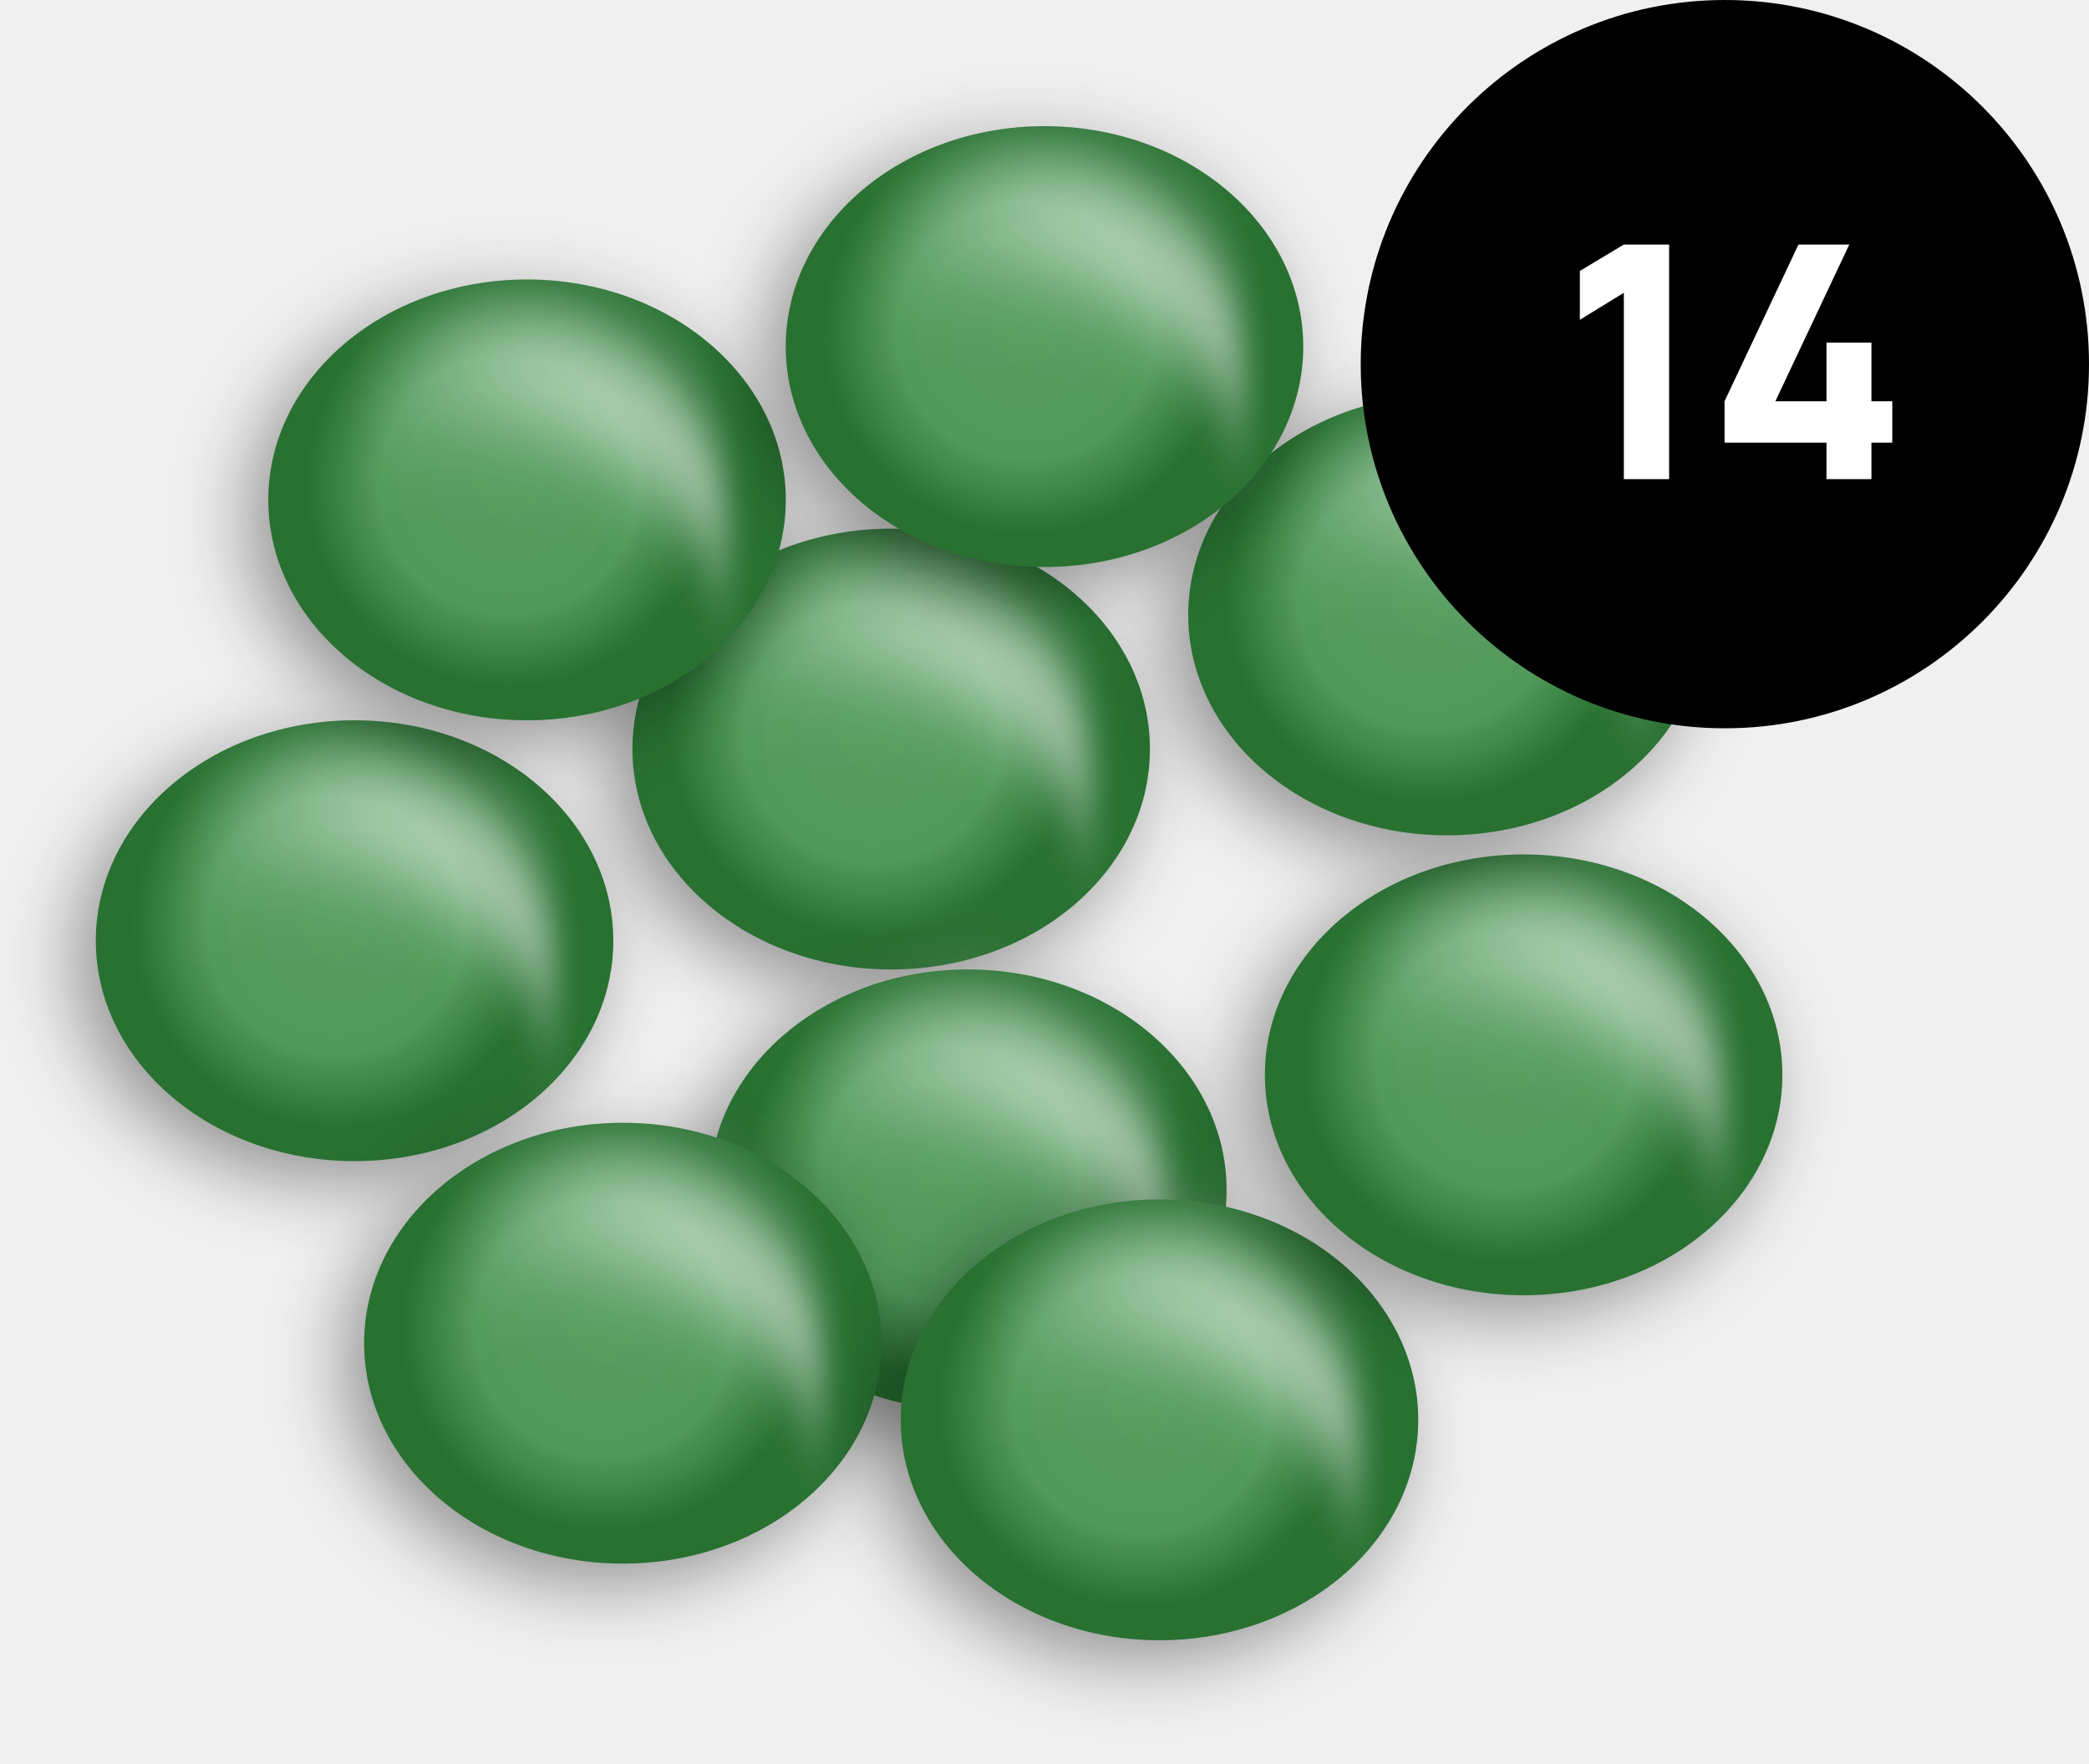
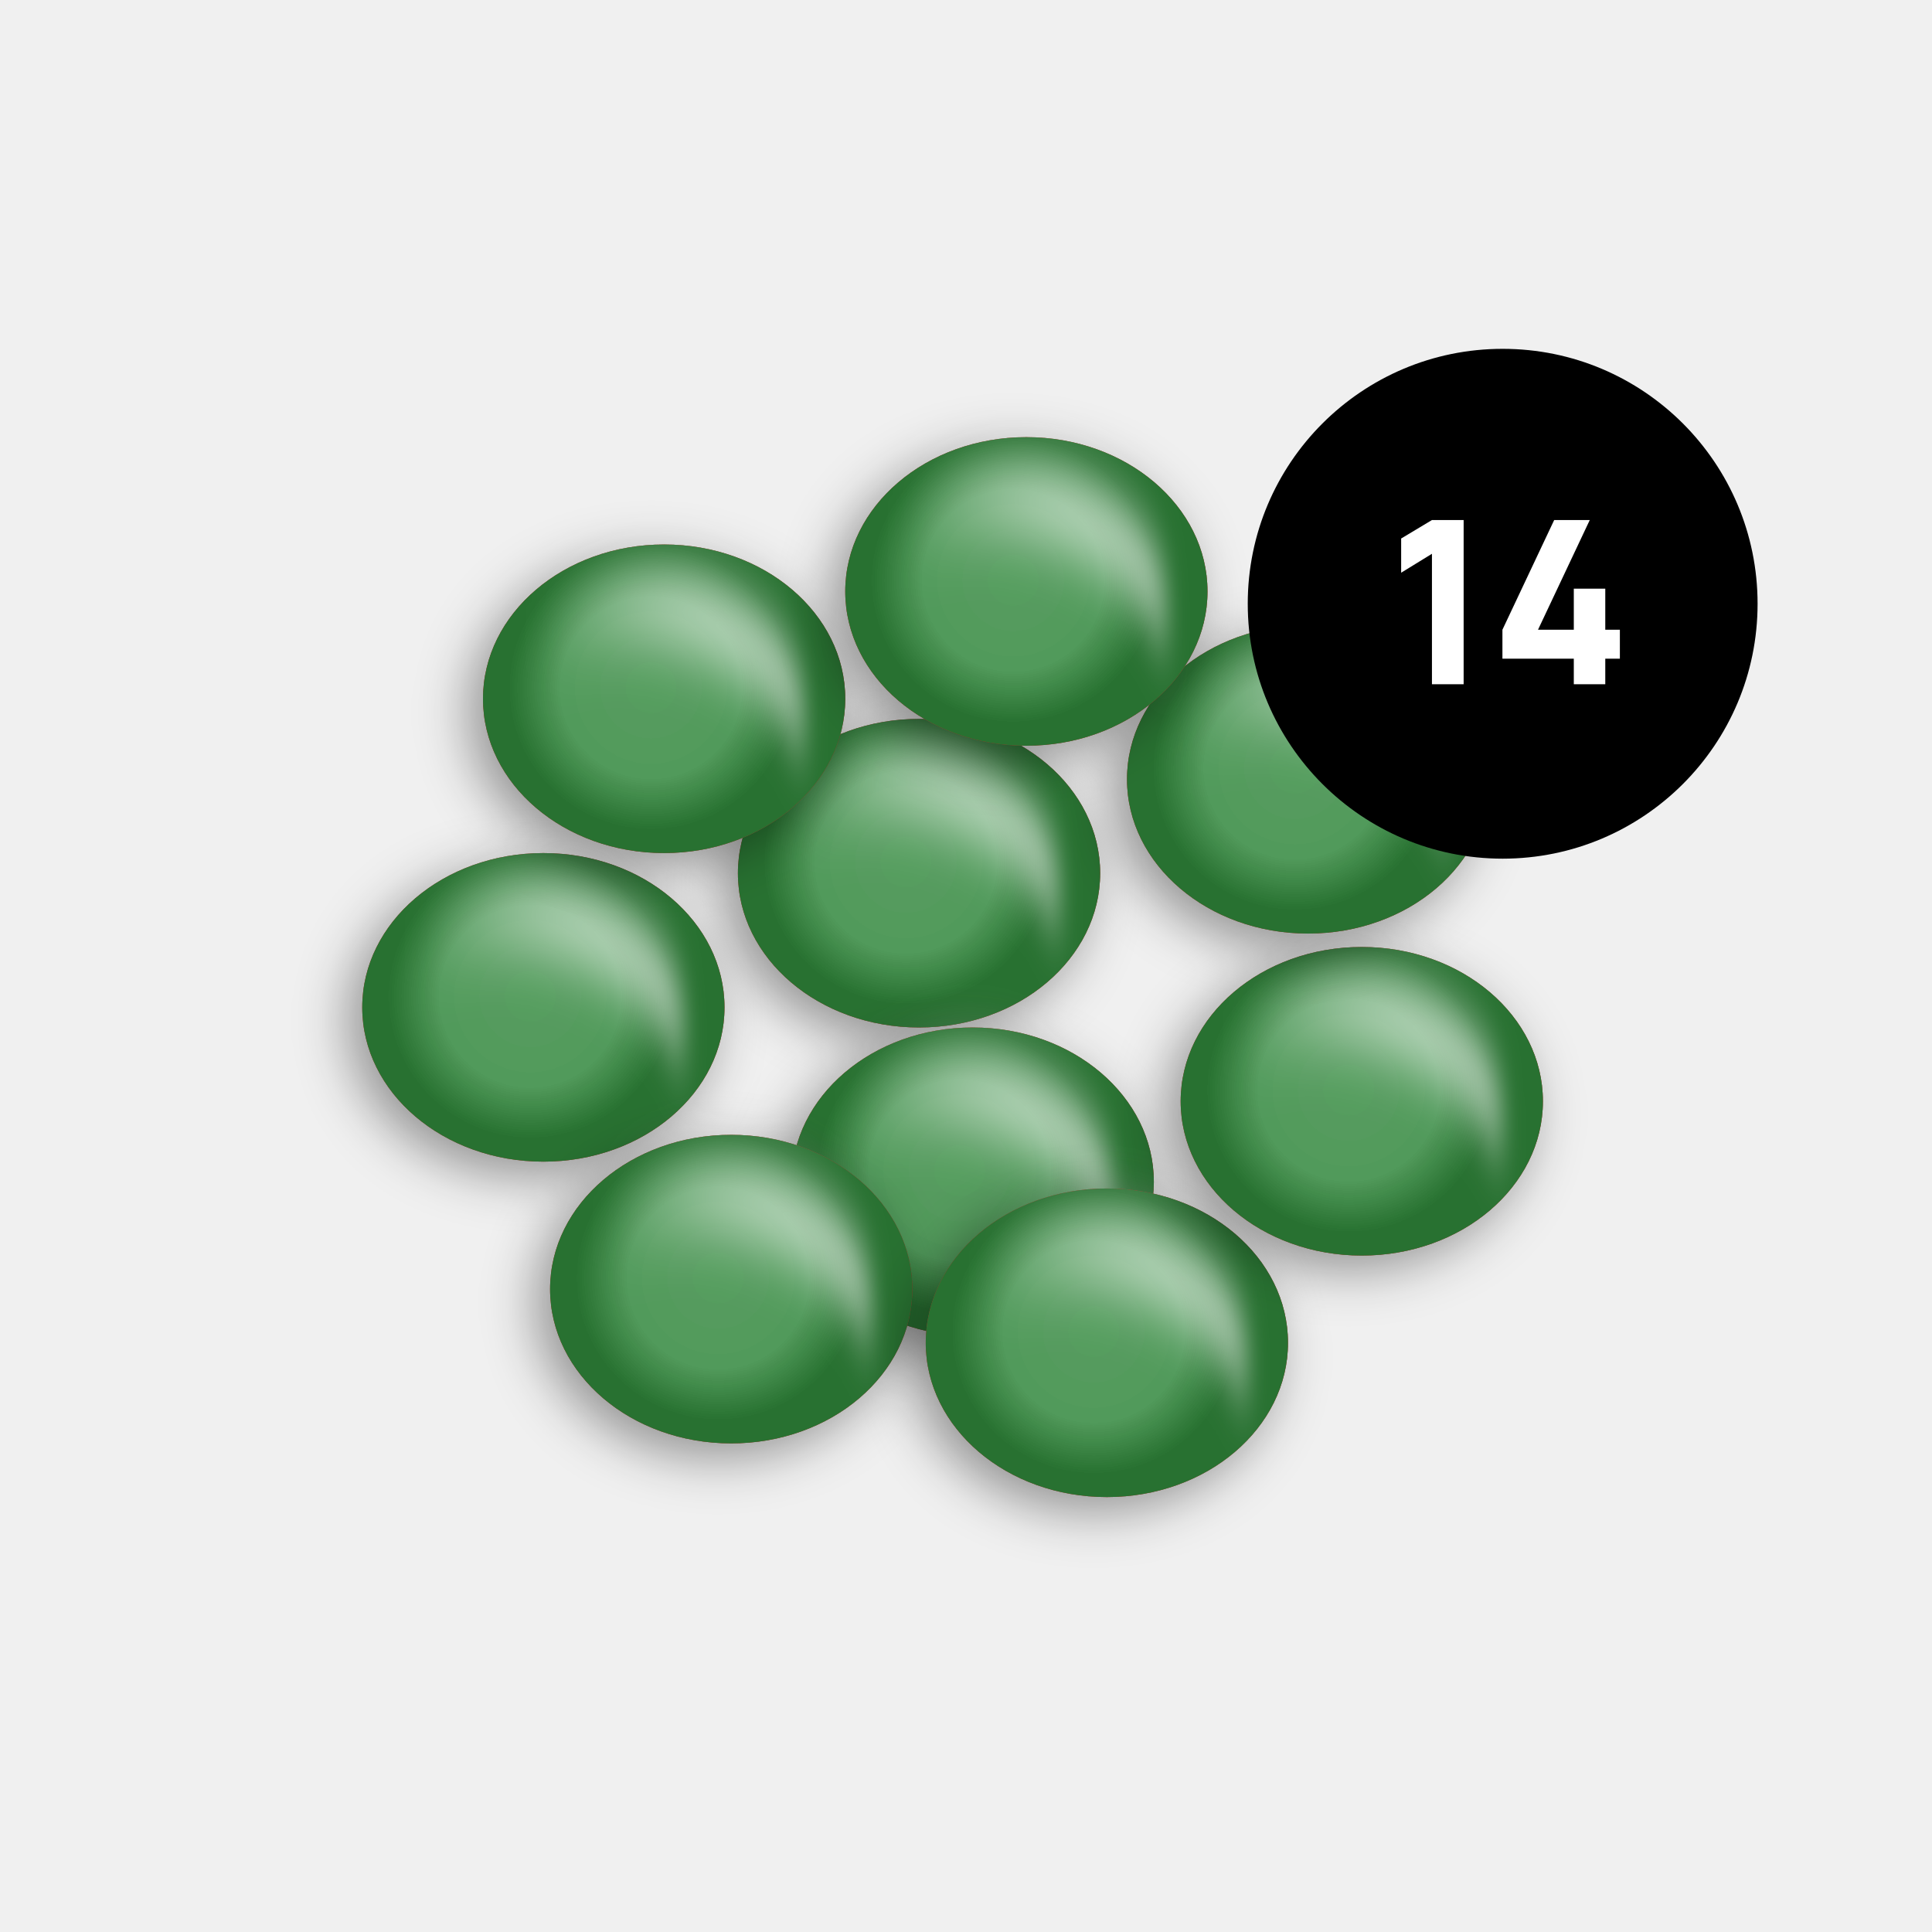
- <svg xmlns="http://www.w3.org/2000/svg" xmlns:xlink="http://www.w3.org/1999/xlink" width="109px" height="92px" viewBox="0 0 109 92" version="1.1">
+ <svg xmlns="http://www.w3.org/2000/svg" xmlns:xlink="http://www.w3.org/1999/xlink" width="144px" height="144px" viewBox="0 0 144 144" version="1.1">
  <defs>
-     <filter x="-22.2%" y="-26.1%" width="144.4%" height="152.2%" filterUnits="objectBoundingBox" id="filter-1">
-       <feGaussianBlur stdDeviation="2" in="SourceGraphic" />
-     </filter>
-     <radialGradient cx="46.388%" cy="46.388%" fx="46.388%" fy="46.388%" r="46.157%" gradientTransform="translate(0.463878,0.463878),scale(0.851852,1),rotate(90),translate(-0.463878,-0.463878)" id="radialGradient-2">
+     <rect id="path-1" x="0" y="0" width="144" height="144" />
+     <filter x="-22.2%" y="-26.1%" width="144.4%" height="152.2%" filterUnits="objectBoundingBox" id="filter-3">
+       <feGaussianBlur stdDeviation="2" in="SourceGraphic" />
+     </filter>
+     <radialGradient cx="46.388%" cy="46.388%" fx="46.388%" fy="46.388%" r="46.157%" gradientTransform="translate(0.463878,0.463878),scale(0.851852,1),rotate(90),translate(-0.463878,-0.463878)" id="radialGradient-4">
      <stop stop-color="#FFFFFF" stop-opacity="0.1" offset="0%" />
      <stop stop-color="#FFFFFF" stop-opacity="0.086" offset="63.589%" />
      <stop stop-color="#000000" stop-opacity="0.08" offset="100%" />
    </radialGradient>
-     <ellipse id="path-3" cx="13.5" cy="11.5" rx="13.5" ry="11.5" />
-     <filter x="-34.6%" y="-38.6%" width="169.2%" height="177.3%" filterUnits="objectBoundingBox" id="filter-4">
-       <feGaussianBlur stdDeviation="2" in="SourceGraphic" />
-     </filter>
-     <filter x="-22.2%" y="-26.1%" width="144.4%" height="152.2%" filterUnits="objectBoundingBox" id="filter-5">
-       <feGaussianBlur stdDeviation="2" in="SourceGraphic" />
-     </filter>
+     <ellipse id="path-5" cx="13.5" cy="11.5" rx="13.5" ry="11.5" />
    <ellipse id="path-6" cx="13.5" cy="11.5" rx="13.5" ry="11.5" />
    <filter x="-34.6%" y="-38.6%" width="169.2%" height="177.3%" filterUnits="objectBoundingBox" id="filter-7">
      <feGaussianBlur stdDeviation="2" in="SourceGraphic" />
    </filter>
    <filter x="-22.2%" y="-26.1%" width="144.4%" height="152.2%" filterUnits="objectBoundingBox" id="filter-8">
      <feGaussianBlur stdDeviation="2" in="SourceGraphic" />
    </filter>
    <ellipse id="path-9" cx="13.5" cy="11.5" rx="13.5" ry="11.5" />
-     <filter x="-34.6%" y="-38.6%" width="169.2%" height="177.3%" filterUnits="objectBoundingBox" id="filter-10">
-       <feGaussianBlur stdDeviation="2" in="SourceGraphic" />
-     </filter>
-     <filter x="-22.2%" y="-26.1%" width="144.4%" height="152.2%" filterUnits="objectBoundingBox" id="filter-11">
-       <feGaussianBlur stdDeviation="2" in="SourceGraphic" />
-     </filter>
-     <ellipse id="path-12" cx="13.5" cy="11.5" rx="13.5" ry="11.5" />
-     <filter x="-34.6%" y="-38.6%" width="169.2%" height="177.3%" filterUnits="objectBoundingBox" id="filter-13">
-       <feGaussianBlur stdDeviation="2" in="SourceGraphic" />
-     </filter>
-     <filter x="-22.2%" y="-26.1%" width="144.4%" height="152.2%" filterUnits="objectBoundingBox" id="filter-14">
-       <feGaussianBlur stdDeviation="2" in="SourceGraphic" />
-     </filter>
-     <ellipse id="path-15" cx="13.5" cy="11.5" rx="13.5" ry="11.5" />
-     <filter x="-34.6%" y="-38.6%" width="169.2%" height="177.3%" filterUnits="objectBoundingBox" id="filter-16">
-       <feGaussianBlur stdDeviation="2" in="SourceGraphic" />
-     </filter>
-     <filter x="-22.2%" y="-26.1%" width="144.4%" height="152.2%" filterUnits="objectBoundingBox" id="filter-17">
-       <feGaussianBlur stdDeviation="2" in="SourceGraphic" />
-     </filter>
+     <ellipse id="path-10" cx="13.5" cy="11.5" rx="13.5" ry="11.5" />
+     <filter x="-34.6%" y="-38.6%" width="169.2%" height="177.3%" filterUnits="objectBoundingBox" id="filter-11">
+       <feGaussianBlur stdDeviation="2" in="SourceGraphic" />
+     </filter>
+     <filter x="-22.2%" y="-26.1%" width="144.4%" height="152.2%" filterUnits="objectBoundingBox" id="filter-12">
+       <feGaussianBlur stdDeviation="2" in="SourceGraphic" />
+     </filter>
+     <ellipse id="path-13" cx="13.5" cy="11.5" rx="13.5" ry="11.5" />
+     <ellipse id="path-14" cx="13.5" cy="11.5" rx="13.5" ry="11.5" />
+     <filter x="-34.6%" y="-38.6%" width="169.2%" height="177.3%" filterUnits="objectBoundingBox" id="filter-15">
+       <feGaussianBlur stdDeviation="2" in="SourceGraphic" />
+     </filter>
+     <filter x="-22.2%" y="-26.1%" width="144.4%" height="152.2%" filterUnits="objectBoundingBox" id="filter-16">
+       <feGaussianBlur stdDeviation="2" in="SourceGraphic" />
+     </filter>
+     <ellipse id="path-17" cx="13.5" cy="11.5" rx="13.5" ry="11.5" />
    <ellipse id="path-18" cx="13.5" cy="11.5" rx="13.5" ry="11.5" />
    <filter x="-34.6%" y="-38.6%" width="169.2%" height="177.3%" filterUnits="objectBoundingBox" id="filter-19">
      <feGaussianBlur stdDeviation="2" in="SourceGraphic" />
    </filter>
    <filter x="-22.2%" y="-26.1%" width="144.4%" height="152.2%" filterUnits="objectBoundingBox" id="filter-20">
      <feGaussianBlur stdDeviation="2" in="SourceGraphic" />
    </filter>
    <ellipse id="path-21" cx="13.5" cy="11.5" rx="13.5" ry="11.5" />
-     <filter x="-34.6%" y="-38.6%" width="169.2%" height="177.3%" filterUnits="objectBoundingBox" id="filter-22">
-       <feGaussianBlur stdDeviation="2" in="SourceGraphic" />
-     </filter>
-     <filter x="-22.2%" y="-26.1%" width="144.4%" height="152.2%" filterUnits="objectBoundingBox" id="filter-23">
-       <feGaussianBlur stdDeviation="2" in="SourceGraphic" />
-     </filter>
-     <ellipse id="path-24" cx="13.5" cy="11.5" rx="13.5" ry="11.5" />
-     <filter x="-34.6%" y="-38.6%" width="169.2%" height="177.3%" filterUnits="objectBoundingBox" id="filter-25">
-       <feGaussianBlur stdDeviation="2" in="SourceGraphic" />
-     </filter>
-     <filter x="-22.2%" y="-26.1%" width="144.4%" height="152.2%" filterUnits="objectBoundingBox" id="filter-26">
-       <feGaussianBlur stdDeviation="2" in="SourceGraphic" />
-     </filter>
-     <ellipse id="path-27" cx="13.5" cy="11.5" rx="13.5" ry="11.5" />
-     <filter x="-34.6%" y="-38.6%" width="169.2%" height="177.3%" filterUnits="objectBoundingBox" id="filter-28">
+     <ellipse id="path-22" cx="13.5" cy="11.5" rx="13.5" ry="11.5" />
+     <filter x="-34.6%" y="-38.6%" width="169.2%" height="177.3%" filterUnits="objectBoundingBox" id="filter-23">
+       <feGaussianBlur stdDeviation="2" in="SourceGraphic" />
+     </filter>
+     <filter x="-22.2%" y="-26.1%" width="144.4%" height="152.2%" filterUnits="objectBoundingBox" id="filter-24">
+       <feGaussianBlur stdDeviation="2" in="SourceGraphic" />
+     </filter>
+     <ellipse id="path-25" cx="13.5" cy="11.5" rx="13.5" ry="11.5" />
+     <ellipse id="path-26" cx="13.5" cy="11.5" rx="13.5" ry="11.5" />
+     <filter x="-34.6%" y="-38.6%" width="169.2%" height="177.3%" filterUnits="objectBoundingBox" id="filter-27">
+       <feGaussianBlur stdDeviation="2" in="SourceGraphic" />
+     </filter>
+     <filter x="-22.2%" y="-26.1%" width="144.4%" height="152.2%" filterUnits="objectBoundingBox" id="filter-28">
+       <feGaussianBlur stdDeviation="2" in="SourceGraphic" />
+     </filter>
+     <ellipse id="path-29" cx="13.5" cy="11.5" rx="13.5" ry="11.5" />
+     <ellipse id="path-30" cx="13.5" cy="11.5" rx="13.5" ry="11.5" />
+     <filter x="-34.6%" y="-38.6%" width="169.2%" height="177.3%" filterUnits="objectBoundingBox" id="filter-31">
+       <feGaussianBlur stdDeviation="2" in="SourceGraphic" />
+     </filter>
+     <filter x="-22.2%" y="-26.1%" width="144.4%" height="152.2%" filterUnits="objectBoundingBox" id="filter-32">
+       <feGaussianBlur stdDeviation="2" in="SourceGraphic" />
+     </filter>
+     <ellipse id="path-33" cx="13.5" cy="11.5" rx="13.5" ry="11.5" />
+     <ellipse id="path-34" cx="13.5" cy="11.5" rx="13.5" ry="11.5" />
+     <filter x="-34.6%" y="-38.6%" width="169.2%" height="177.3%" filterUnits="objectBoundingBox" id="filter-35">
+       <feGaussianBlur stdDeviation="2" in="SourceGraphic" />
+     </filter>
+     <filter x="-22.2%" y="-26.1%" width="144.4%" height="152.2%" filterUnits="objectBoundingBox" id="filter-36">
+       <feGaussianBlur stdDeviation="2" in="SourceGraphic" />
+     </filter>
+     <ellipse id="path-37" cx="13.5" cy="11.5" rx="13.5" ry="11.5" />
+     <ellipse id="path-38" cx="13.5" cy="11.5" rx="13.5" ry="11.5" />
+     <filter x="-34.6%" y="-38.6%" width="169.2%" height="177.3%" filterUnits="objectBoundingBox" id="filter-39">
      <feGaussianBlur stdDeviation="2" in="SourceGraphic" />
    </filter>
  </defs>
  <g id="Page-1" stroke="none" stroke-width="1" fill="none" fill-rule="evenodd">
-     <g id="8+-seeds" transform="translate(-218, -358)">
+     <g id="8+-seeds" transform="translate(-196, -332)">
      <g id="seeds-14" transform="translate(196, 332)">
-         <g id="Seeds" transform="translate(21, 26)">
-           <g id="Group" transform="translate(28, 21)">
-             <ellipse id="shadow" fill="#000000" opacity="0.4" style="mix-blend-mode: multiply;" filter="url(#filter-1)" cx="18.5" cy="19.083" rx="13.5" ry="11.5" />
-             <g id="colour---green" transform="translate(6, 6.582812)">
-               <use fill="#2F863A" xlink:href="#path-3" />
-               <use fill="url(#radialGradient-2)" xlink:href="#path-3" />
-             </g>
-             <ellipse id="gradient" fill="url(#radialGradient-2)" cx="19.5" cy="18.083" rx="13.5" ry="11.5" />
-             <path d="M12.595,25.035 C11.39,18.696 12.842,14.175 16.952,11.474 C21.061,8.772 25.252,8.852 29.523,11.715 C25.631,10.702 21.79,11.669 17.999,14.614 C14.209,17.558 12.407,21.032 12.595,25.035 Z" id="glow" fill="#FFFFFF" filter="url(#filter-4)" transform="translate(20.85407, 17.2703) rotate(-300) translate(-20.85407, -17.2703) " />
-           </g>
-           <g id="Group" transform="translate(32, 44)">
-             <ellipse id="shadow" fill="#000000" opacity="0.4" style="mix-blend-mode: multiply;" filter="url(#filter-5)" cx="18.5" cy="19.083" rx="13.5" ry="11.5" />
-             <g id="colour---green" transform="translate(6, 6.582812)">
-               <use fill="#2F863A" xlink:href="#path-6" />
-               <use fill="url(#radialGradient-2)" xlink:href="#path-6" />
-             </g>
-             <ellipse id="gradient" fill="url(#radialGradient-2)" cx="19.5" cy="18.083" rx="13.5" ry="11.5" />
-             <path d="M12.595,25.035 C11.39,18.696 12.842,14.175 16.952,11.474 C21.061,8.772 25.252,8.852 29.523,11.715 C25.631,10.702 21.79,11.669 17.999,14.614 C14.209,17.558 12.407,21.032 12.595,25.035 Z" id="glow" fill="#FFFFFF" filter="url(#filter-7)" transform="translate(20.85407, 17.2703) rotate(-300) translate(-20.85407, -17.2703) " />
-           </g>
-           <g id="Group" transform="translate(0, 31)">
-             <ellipse id="shadow" fill="#000000" opacity="0.4" style="mix-blend-mode: multiply;" filter="url(#filter-8)" cx="18.5" cy="19.083" rx="13.5" ry="11.5" />
-             <g id="colour---green" transform="translate(6, 6.582812)">
-               <use fill="#2F863A" xlink:href="#path-9" />
-               <use fill="url(#radialGradient-2)" xlink:href="#path-9" />
-             </g>
-             <ellipse id="gradient" fill="url(#radialGradient-2)" cx="19.5" cy="18.083" rx="13.5" ry="11.5" />
-             <path d="M12.595,25.035 C11.39,18.696 12.842,14.175 16.952,11.474 C21.061,8.772 25.252,8.852 29.523,11.715 C25.631,10.702 21.79,11.669 17.999,14.614 C14.209,17.558 12.407,21.032 12.595,25.035 Z" id="glow" fill="#FFFFFF" filter="url(#filter-10)" transform="translate(20.85407, 17.2703) rotate(-300) translate(-20.85407, -17.2703) " />
-           </g>
-           <g id="Group" transform="translate(14, 52)">
-             <ellipse id="shadow" fill="#000000" opacity="0.4" style="mix-blend-mode: multiply;" filter="url(#filter-11)" cx="18.5" cy="19.083" rx="13.5" ry="11.5" />
-             <g id="colour---green" transform="translate(6, 6.582812)">
-               <use fill="#2F863A" xlink:href="#path-12" />
-               <use fill="url(#radialGradient-2)" xlink:href="#path-12" />
-             </g>
-             <ellipse id="gradient" fill="url(#radialGradient-2)" cx="19.5" cy="18.083" rx="13.5" ry="11.5" />
-             <path d="M12.595,25.035 C11.39,18.696 12.842,14.175 16.952,11.474 C21.061,8.772 25.252,8.852 29.523,11.715 C25.631,10.702 21.79,11.669 17.999,14.614 C14.209,17.558 12.407,21.032 12.595,25.035 Z" id="glow" fill="#FFFFFF" filter="url(#filter-13)" transform="translate(20.85407, 17.2703) rotate(-300) translate(-20.85407, -17.2703) " />
-           </g>
-           <g id="Group" transform="translate(42, 56)">
-             <ellipse id="shadow" fill="#000000" opacity="0.4" style="mix-blend-mode: multiply;" filter="url(#filter-14)" cx="18.5" cy="19.083" rx="13.5" ry="11.5" />
-             <g id="colour---green" transform="translate(6, 6.582812)">
-               <use fill="#2F863A" xlink:href="#path-15" />
-               <use fill="url(#radialGradient-2)" xlink:href="#path-15" />
-             </g>
-             <ellipse id="gradient" fill="url(#radialGradient-2)" cx="19.5" cy="18.083" rx="13.5" ry="11.5" />
-             <path d="M12.595,25.035 C11.39,18.696 12.842,14.175 16.952,11.474 C21.061,8.772 25.252,8.852 29.523,11.715 C25.631,10.702 21.79,11.669 17.999,14.614 C14.209,17.558 12.407,21.032 12.595,25.035 Z" id="glow" fill="#FFFFFF" filter="url(#filter-16)" transform="translate(20.85407, 17.2703) rotate(-300) translate(-20.85407, -17.2703) " />
-           </g>
-           <g id="Group" transform="translate(61, 38)">
-             <ellipse id="shadow" fill="#000000" opacity="0.4" style="mix-blend-mode: multiply;" filter="url(#filter-17)" cx="18.5" cy="19.083" rx="13.5" ry="11.5" />
-             <g id="colour---green" transform="translate(6, 6.582812)">
-               <use fill="#2F863A" xlink:href="#path-18" />
-               <use fill="url(#radialGradient-2)" xlink:href="#path-18" />
-             </g>
-             <ellipse id="gradient" fill="url(#radialGradient-2)" cx="19.5" cy="18.083" rx="13.5" ry="11.5" />
-             <path d="M12.595,25.035 C11.39,18.696 12.842,14.175 16.952,11.474 C21.061,8.772 25.252,8.852 29.523,11.715 C25.631,10.702 21.79,11.669 17.999,14.614 C14.209,17.558 12.407,21.032 12.595,25.035 Z" id="glow" fill="#FFFFFF" filter="url(#filter-19)" transform="translate(20.85407, 17.2703) rotate(-300) translate(-20.85407, -17.2703) " />
-           </g>
-           <g id="Group" transform="translate(57, 14)">
-             <ellipse id="shadow" fill="#000000" opacity="0.4" style="mix-blend-mode: multiply;" filter="url(#filter-20)" cx="18.5" cy="19.083" rx="13.5" ry="11.5" />
-             <g id="colour---green" transform="translate(6, 6.582812)">
-               <use fill="#2F863A" xlink:href="#path-21" />
-               <use fill="url(#radialGradient-2)" xlink:href="#path-21" />
-             </g>
-             <ellipse id="gradient" fill="url(#radialGradient-2)" cx="19.5" cy="18.083" rx="13.5" ry="11.5" />
-             <path d="M12.595,25.035 C11.39,18.696 12.842,14.175 16.952,11.474 C21.061,8.772 25.252,8.852 29.523,11.715 C25.631,10.702 21.79,11.669 17.999,14.614 C14.209,17.558 12.407,21.032 12.595,25.035 Z" id="glow" fill="#FFFFFF" filter="url(#filter-22)" transform="translate(20.85407, 17.2703) rotate(-300) translate(-20.85407, -17.2703) " />
-           </g>
-           <g id="Group" transform="translate(9, 8)">
-             <ellipse id="shadow" fill="#000000" opacity="0.4" style="mix-blend-mode: multiply;" filter="url(#filter-23)" cx="18.5" cy="19.083" rx="13.5" ry="11.5" />
-             <g id="colour---green" transform="translate(6, 6.582812)">
-               <use fill="#2F863A" xlink:href="#path-24" />
-               <use fill="url(#radialGradient-2)" xlink:href="#path-24" />
-             </g>
-             <ellipse id="gradient" fill="url(#radialGradient-2)" cx="19.5" cy="18.083" rx="13.5" ry="11.5" />
-             <path d="M12.595,25.035 C11.39,18.696 12.842,14.175 16.952,11.474 C21.061,8.772 25.252,8.852 29.523,11.715 C25.631,10.702 21.79,11.669 17.999,14.614 C14.209,17.558 12.407,21.032 12.595,25.035 Z" id="glow" fill="#FFFFFF" filter="url(#filter-25)" transform="translate(20.85407, 17.2703) rotate(-300) translate(-20.85407, -17.2703) " />
-           </g>
-           <g id="Group" transform="translate(36, 0)">
-             <ellipse id="shadow" fill="#000000" opacity="0.4" style="mix-blend-mode: multiply;" filter="url(#filter-26)" cx="18.5" cy="19.083" rx="13.5" ry="11.5" />
-             <g id="colour---green" transform="translate(6, 6.582812)">
-               <use fill="#2F863A" xlink:href="#path-27" />
-               <use fill="url(#radialGradient-2)" xlink:href="#path-27" />
-             </g>
-             <ellipse id="gradient" fill="url(#radialGradient-2)" cx="19.5" cy="18.083" rx="13.5" ry="11.5" />
-             <path d="M12.595,25.035 C11.39,18.696 12.842,14.175 16.952,11.474 C21.061,8.772 25.252,8.852 29.523,11.715 C25.631,10.702 21.79,11.669 17.999,14.614 C14.209,17.558 12.407,21.032 12.595,25.035 Z" id="glow" fill="#FFFFFF" filter="url(#filter-28)" transform="translate(20.85407, 17.2703) rotate(-300) translate(-20.85407, -17.2703) " />
+         <mask id="mask-2" fill="white">
+           <use xlink:href="#path-1" />
+         </mask>
+         <use id="Mask" fill-opacity="0.01" fill="#FFFFFF" xlink:href="#path-1" />
+         <g id="Seeds" mask="url(#mask-2)">
+           <g transform="translate(21, 26)" id="Group">
+             <g transform="translate(28, 21)">
+               <ellipse id="shadow" fill="#000000" opacity="0.4" style="mix-blend-mode: multiply;" filter="url(#filter-3)" cx="18.5" cy="19.083" rx="13.5" ry="11.5" />
+               <g id="colour" transform="translate(6, 6.582812)">
+                 <g id="colour---red">
+                   <use fill="#D02424" xlink:href="#path-5" />
+                   <use fill="url(#radialGradient-4)" xlink:href="#path-5" />
+                 </g>
+                 <g id="colour---green">
+                   <use fill="#2F863A" xlink:href="#path-6" />
+                   <use fill="url(#radialGradient-4)" xlink:href="#path-6" />
+                 </g>
+               </g>
+               <ellipse id="gradient" fill="url(#radialGradient-4)" cx="19.5" cy="18.083" rx="13.5" ry="11.5" />
+               <path d="M12.595,25.035 C11.39,18.696 12.842,14.175 16.952,11.474 C21.061,8.772 25.252,8.852 29.523,11.715 C25.631,10.702 21.79,11.669 17.999,14.614 C14.209,17.558 12.407,21.032 12.595,25.035 Z" id="glow" fill="#FFFFFF" filter="url(#filter-7)" transform="translate(20.85407, 17.2703) rotate(-300) translate(-20.85407, -17.2703) " />
+             </g>
+             <g transform="translate(32, 44)">
+               <ellipse id="shadow" fill="#000000" opacity="0.4" style="mix-blend-mode: multiply;" filter="url(#filter-8)" cx="18.5" cy="19.083" rx="13.5" ry="11.5" />
+               <g id="colour" transform="translate(6, 6.582812)">
+                 <g id="colour---red">
+                   <use fill="#D02424" xlink:href="#path-9" />
+                   <use fill="url(#radialGradient-4)" xlink:href="#path-9" />
+                 </g>
+                 <g id="colour---green">
+                   <use fill="#2F863A" xlink:href="#path-10" />
+                   <use fill="url(#radialGradient-4)" xlink:href="#path-10" />
+                 </g>
+               </g>
+               <ellipse id="gradient" fill="url(#radialGradient-4)" cx="19.5" cy="18.083" rx="13.5" ry="11.5" />
+               <path d="M12.595,25.035 C11.39,18.696 12.842,14.175 16.952,11.474 C21.061,8.772 25.252,8.852 29.523,11.715 C25.631,10.702 21.79,11.669 17.999,14.614 C14.209,17.558 12.407,21.032 12.595,25.035 Z" id="glow" fill="#FFFFFF" filter="url(#filter-11)" transform="translate(20.85407, 17.2703) rotate(-300) translate(-20.85407, -17.2703) " />
+             </g>
+             <g transform="translate(0, 31)">
+               <ellipse id="shadow" fill="#000000" opacity="0.4" style="mix-blend-mode: multiply;" filter="url(#filter-12)" cx="18.5" cy="19.083" rx="13.5" ry="11.5" />
+               <g id="colour" transform="translate(6, 6.582812)">
+                 <g id="colour---red">
+                   <use fill="#D02424" xlink:href="#path-13" />
+                   <use fill="url(#radialGradient-4)" xlink:href="#path-13" />
+                 </g>
+                 <g id="colour---green">
+                   <use fill="#2F863A" xlink:href="#path-14" />
+                   <use fill="url(#radialGradient-4)" xlink:href="#path-14" />
+                 </g>
+               </g>
+               <ellipse id="gradient" fill="url(#radialGradient-4)" cx="19.5" cy="18.083" rx="13.5" ry="11.5" />
+               <path d="M12.595,25.035 C11.39,18.696 12.842,14.175 16.952,11.474 C21.061,8.772 25.252,8.852 29.523,11.715 C25.631,10.702 21.79,11.669 17.999,14.614 C14.209,17.558 12.407,21.032 12.595,25.035 Z" id="glow" fill="#FFFFFF" filter="url(#filter-15)" transform="translate(20.85407, 17.2703) rotate(-300) translate(-20.85407, -17.2703) " />
+             </g>
+             <g transform="translate(14, 52)">
+               <ellipse id="shadow" fill="#000000" opacity="0.4" style="mix-blend-mode: multiply;" filter="url(#filter-16)" cx="18.5" cy="19.083" rx="13.5" ry="11.5" />
+               <g id="colour" transform="translate(6, 6.582812)">
+                 <g id="colour---red">
+                   <use fill="#D02424" xlink:href="#path-17" />
+                   <use fill="url(#radialGradient-4)" xlink:href="#path-17" />
+                 </g>
+                 <g id="colour---green">
+                   <use fill="#2F863A" xlink:href="#path-18" />
+                   <use fill="url(#radialGradient-4)" xlink:href="#path-18" />
+                 </g>
+               </g>
+               <ellipse id="gradient" fill="url(#radialGradient-4)" cx="19.5" cy="18.083" rx="13.5" ry="11.5" />
+               <path d="M12.595,25.035 C11.39,18.696 12.842,14.175 16.952,11.474 C21.061,8.772 25.252,8.852 29.523,11.715 C25.631,10.702 21.79,11.669 17.999,14.614 C14.209,17.558 12.407,21.032 12.595,25.035 Z" id="glow" fill="#FFFFFF" filter="url(#filter-19)" transform="translate(20.85407, 17.2703) rotate(-300) translate(-20.85407, -17.2703) " />
+             </g>
+             <g transform="translate(42, 56)">
+               <ellipse id="shadow" fill="#000000" opacity="0.4" style="mix-blend-mode: multiply;" filter="url(#filter-20)" cx="18.5" cy="19.083" rx="13.5" ry="11.5" />
+               <g id="colour" transform="translate(6, 6.582812)">
+                 <g id="colour---red">
+                   <use fill="#D02424" xlink:href="#path-21" />
+                   <use fill="url(#radialGradient-4)" xlink:href="#path-21" />
+                 </g>
+                 <g id="colour---green">
+                   <use fill="#2F863A" xlink:href="#path-22" />
+                   <use fill="url(#radialGradient-4)" xlink:href="#path-22" />
+                 </g>
+               </g>
+               <ellipse id="gradient" fill="url(#radialGradient-4)" cx="19.5" cy="18.083" rx="13.5" ry="11.5" />
+               <path d="M12.595,25.035 C11.39,18.696 12.842,14.175 16.952,11.474 C21.061,8.772 25.252,8.852 29.523,11.715 C25.631,10.702 21.79,11.669 17.999,14.614 C14.209,17.558 12.407,21.032 12.595,25.035 Z" id="glow" fill="#FFFFFF" filter="url(#filter-23)" transform="translate(20.85407, 17.2703) rotate(-300) translate(-20.85407, -17.2703) " />
+             </g>
+             <g transform="translate(61, 38)">
+               <ellipse id="shadow" fill="#000000" opacity="0.4" style="mix-blend-mode: multiply;" filter="url(#filter-24)" cx="18.5" cy="19.083" rx="13.5" ry="11.5" />
+               <g id="colour" transform="translate(6, 6.582812)">
+                 <g id="colour---red">
+                   <use fill="#D02424" xlink:href="#path-25" />
+                   <use fill="url(#radialGradient-4)" xlink:href="#path-25" />
+                 </g>
+                 <g id="colour---green">
+                   <use fill="#2F863A" xlink:href="#path-26" />
+                   <use fill="url(#radialGradient-4)" xlink:href="#path-26" />
+                 </g>
+               </g>
+               <ellipse id="gradient" fill="url(#radialGradient-4)" cx="19.5" cy="18.083" rx="13.5" ry="11.5" />
+               <path d="M12.595,25.035 C11.39,18.696 12.842,14.175 16.952,11.474 C21.061,8.772 25.252,8.852 29.523,11.715 C25.631,10.702 21.79,11.669 17.999,14.614 C14.209,17.558 12.407,21.032 12.595,25.035 Z" id="glow" fill="#FFFFFF" filter="url(#filter-27)" transform="translate(20.85407, 17.2703) rotate(-300) translate(-20.85407, -17.2703) " />
+             </g>
+             <g transform="translate(57, 14)">
+               <ellipse id="shadow" fill="#000000" opacity="0.4" style="mix-blend-mode: multiply;" filter="url(#filter-28)" cx="18.5" cy="19.083" rx="13.5" ry="11.5" />
+               <g id="colour" transform="translate(6, 6.582812)">
+                 <g id="colour---red">
+                   <use fill="#D02424" xlink:href="#path-29" />
+                   <use fill="url(#radialGradient-4)" xlink:href="#path-29" />
+                 </g>
+                 <g id="colour---green">
+                   <use fill="#2F863A" xlink:href="#path-30" />
+                   <use fill="url(#radialGradient-4)" xlink:href="#path-30" />
+                 </g>
+               </g>
+               <ellipse id="gradient" fill="url(#radialGradient-4)" cx="19.5" cy="18.083" rx="13.5" ry="11.5" />
+               <path d="M12.595,25.035 C11.39,18.696 12.842,14.175 16.952,11.474 C21.061,8.772 25.252,8.852 29.523,11.715 C25.631,10.702 21.79,11.669 17.999,14.614 C14.209,17.558 12.407,21.032 12.595,25.035 Z" id="glow" fill="#FFFFFF" filter="url(#filter-31)" transform="translate(20.85407, 17.2703) rotate(-300) translate(-20.85407, -17.2703) " />
+             </g>
+             <g transform="translate(9, 8)">
+               <ellipse id="shadow" fill="#000000" opacity="0.4" style="mix-blend-mode: multiply;" filter="url(#filter-32)" cx="18.5" cy="19.083" rx="13.5" ry="11.5" />
+               <g id="colour" transform="translate(6, 6.582812)">
+                 <g id="colour---red">
+                   <use fill="#D02424" xlink:href="#path-33" />
+                   <use fill="url(#radialGradient-4)" xlink:href="#path-33" />
+                 </g>
+                 <g id="colour---green">
+                   <use fill="#2F863A" xlink:href="#path-34" />
+                   <use fill="url(#radialGradient-4)" xlink:href="#path-34" />
+                 </g>
+               </g>
+               <ellipse id="gradient" fill="url(#radialGradient-4)" cx="19.5" cy="18.083" rx="13.5" ry="11.5" />
+               <path d="M12.595,25.035 C11.39,18.696 12.842,14.175 16.952,11.474 C21.061,8.772 25.252,8.852 29.523,11.715 C25.631,10.702 21.79,11.669 17.999,14.614 C14.209,17.558 12.407,21.032 12.595,25.035 Z" id="glow" fill="#FFFFFF" filter="url(#filter-35)" transform="translate(20.85407, 17.2703) rotate(-300) translate(-20.85407, -17.2703) " />
+             </g>
+             <g transform="translate(36, 0)">
+               <ellipse id="shadow" fill="#000000" opacity="0.4" style="mix-blend-mode: multiply;" filter="url(#filter-36)" cx="18.5" cy="19.083" rx="13.5" ry="11.5" />
+               <g id="colour" transform="translate(6, 6.582812)">
+                 <g id="colour---red">
+                   <use fill="#D02424" xlink:href="#path-37" />
+                   <use fill="url(#radialGradient-4)" xlink:href="#path-37" />
+                 </g>
+                 <g id="colour---green">
+                   <use fill="#2F863A" xlink:href="#path-38" />
+                   <use fill="url(#radialGradient-4)" xlink:href="#path-38" />
+                 </g>
+               </g>
+               <ellipse id="gradient" fill="url(#radialGradient-4)" cx="19.5" cy="18.083" rx="13.5" ry="11.5" />
+               <path d="M12.595,25.035 C11.39,18.696 12.842,14.175 16.952,11.474 C21.061,8.772 25.252,8.852 29.523,11.715 C25.631,10.702 21.79,11.669 17.999,14.614 C14.209,17.558 12.407,21.032 12.595,25.035 Z" id="glow" fill="#FFFFFF" filter="url(#filter-39)" transform="translate(20.85407, 17.2703) rotate(-300) translate(-20.85407, -17.2703) " />
+             </g>
          </g>
        </g>
-         <g id="Group" transform="translate(93, 26)">
-           <circle id="Oval" fill="#000000" cx="19" cy="19" r="19" />
-           <path d="M16.091,25 L16.091,12.76 L13.729,12.76 L11.434,14.137 L11.434,16.687 L13.729,15.276 L13.729,25 L16.091,25 Z M26.648,25 L26.648,23.096 L27.736,23.096 L27.736,20.937 L26.648,20.937 L26.648,17.877 L24.302,17.877 L24.302,20.937 L21.634,20.937 L25.492,12.76 L22.84,12.76 L18.982,20.937 L18.982,23.096 L24.302,23.096 L24.302,25 L26.648,25 Z" id="Combined-Shape" fill="#FFFFFF" />
+         <g id="Group" mask="url(#mask-2)">
+           <g transform="translate(93, 26)">
+             <circle id="Oval" fill="#000000" cx="19" cy="19" r="19" />
+             <path d="M16.091,25 L16.091,12.76 L13.729,12.76 L11.434,14.137 L11.434,16.687 L13.729,15.276 L13.729,25 L16.091,25 Z M26.648,25 L26.648,23.096 L27.736,23.096 L27.736,20.937 L26.648,20.937 L26.648,17.877 L24.302,17.877 L24.302,20.937 L21.634,20.937 L25.492,12.76 L22.84,12.76 L18.982,20.937 L18.982,23.096 L24.302,23.096 L24.302,25 L26.648,25 Z" id="Combined-Shape" fill="#FFFFFF" />
+           </g>
        </g>
      </g>
    </g>
  </g>
</svg>
